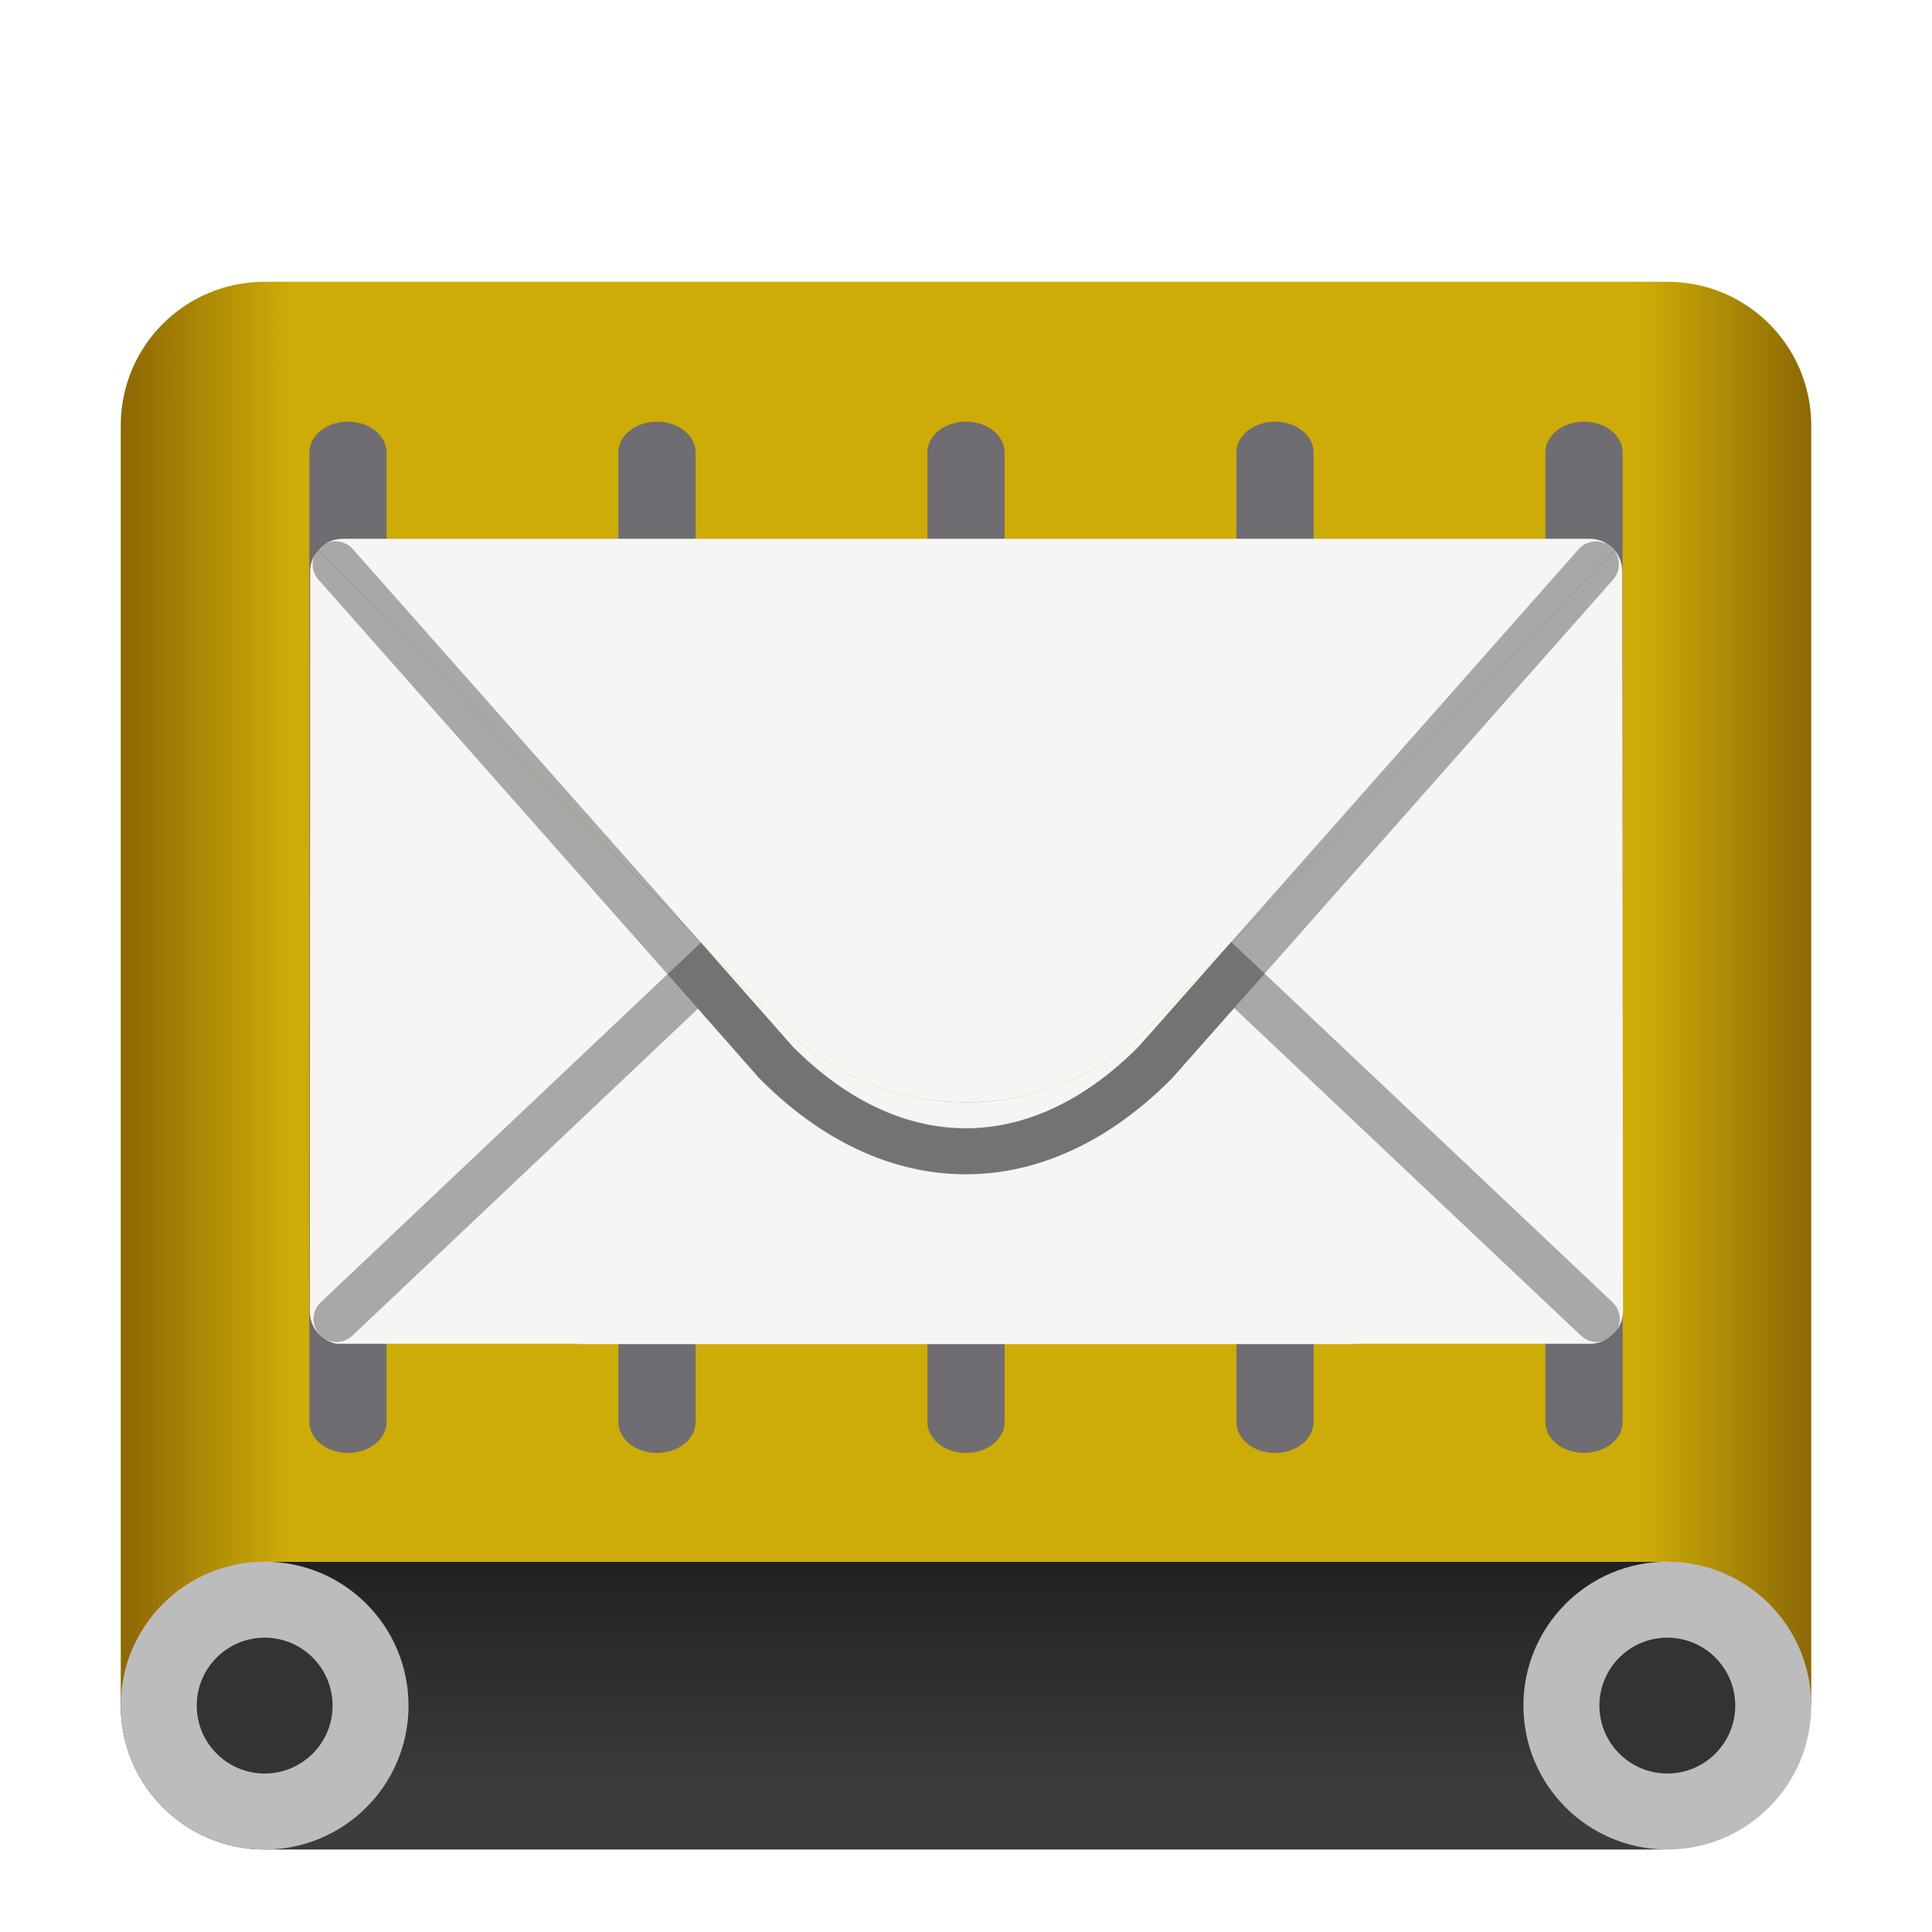
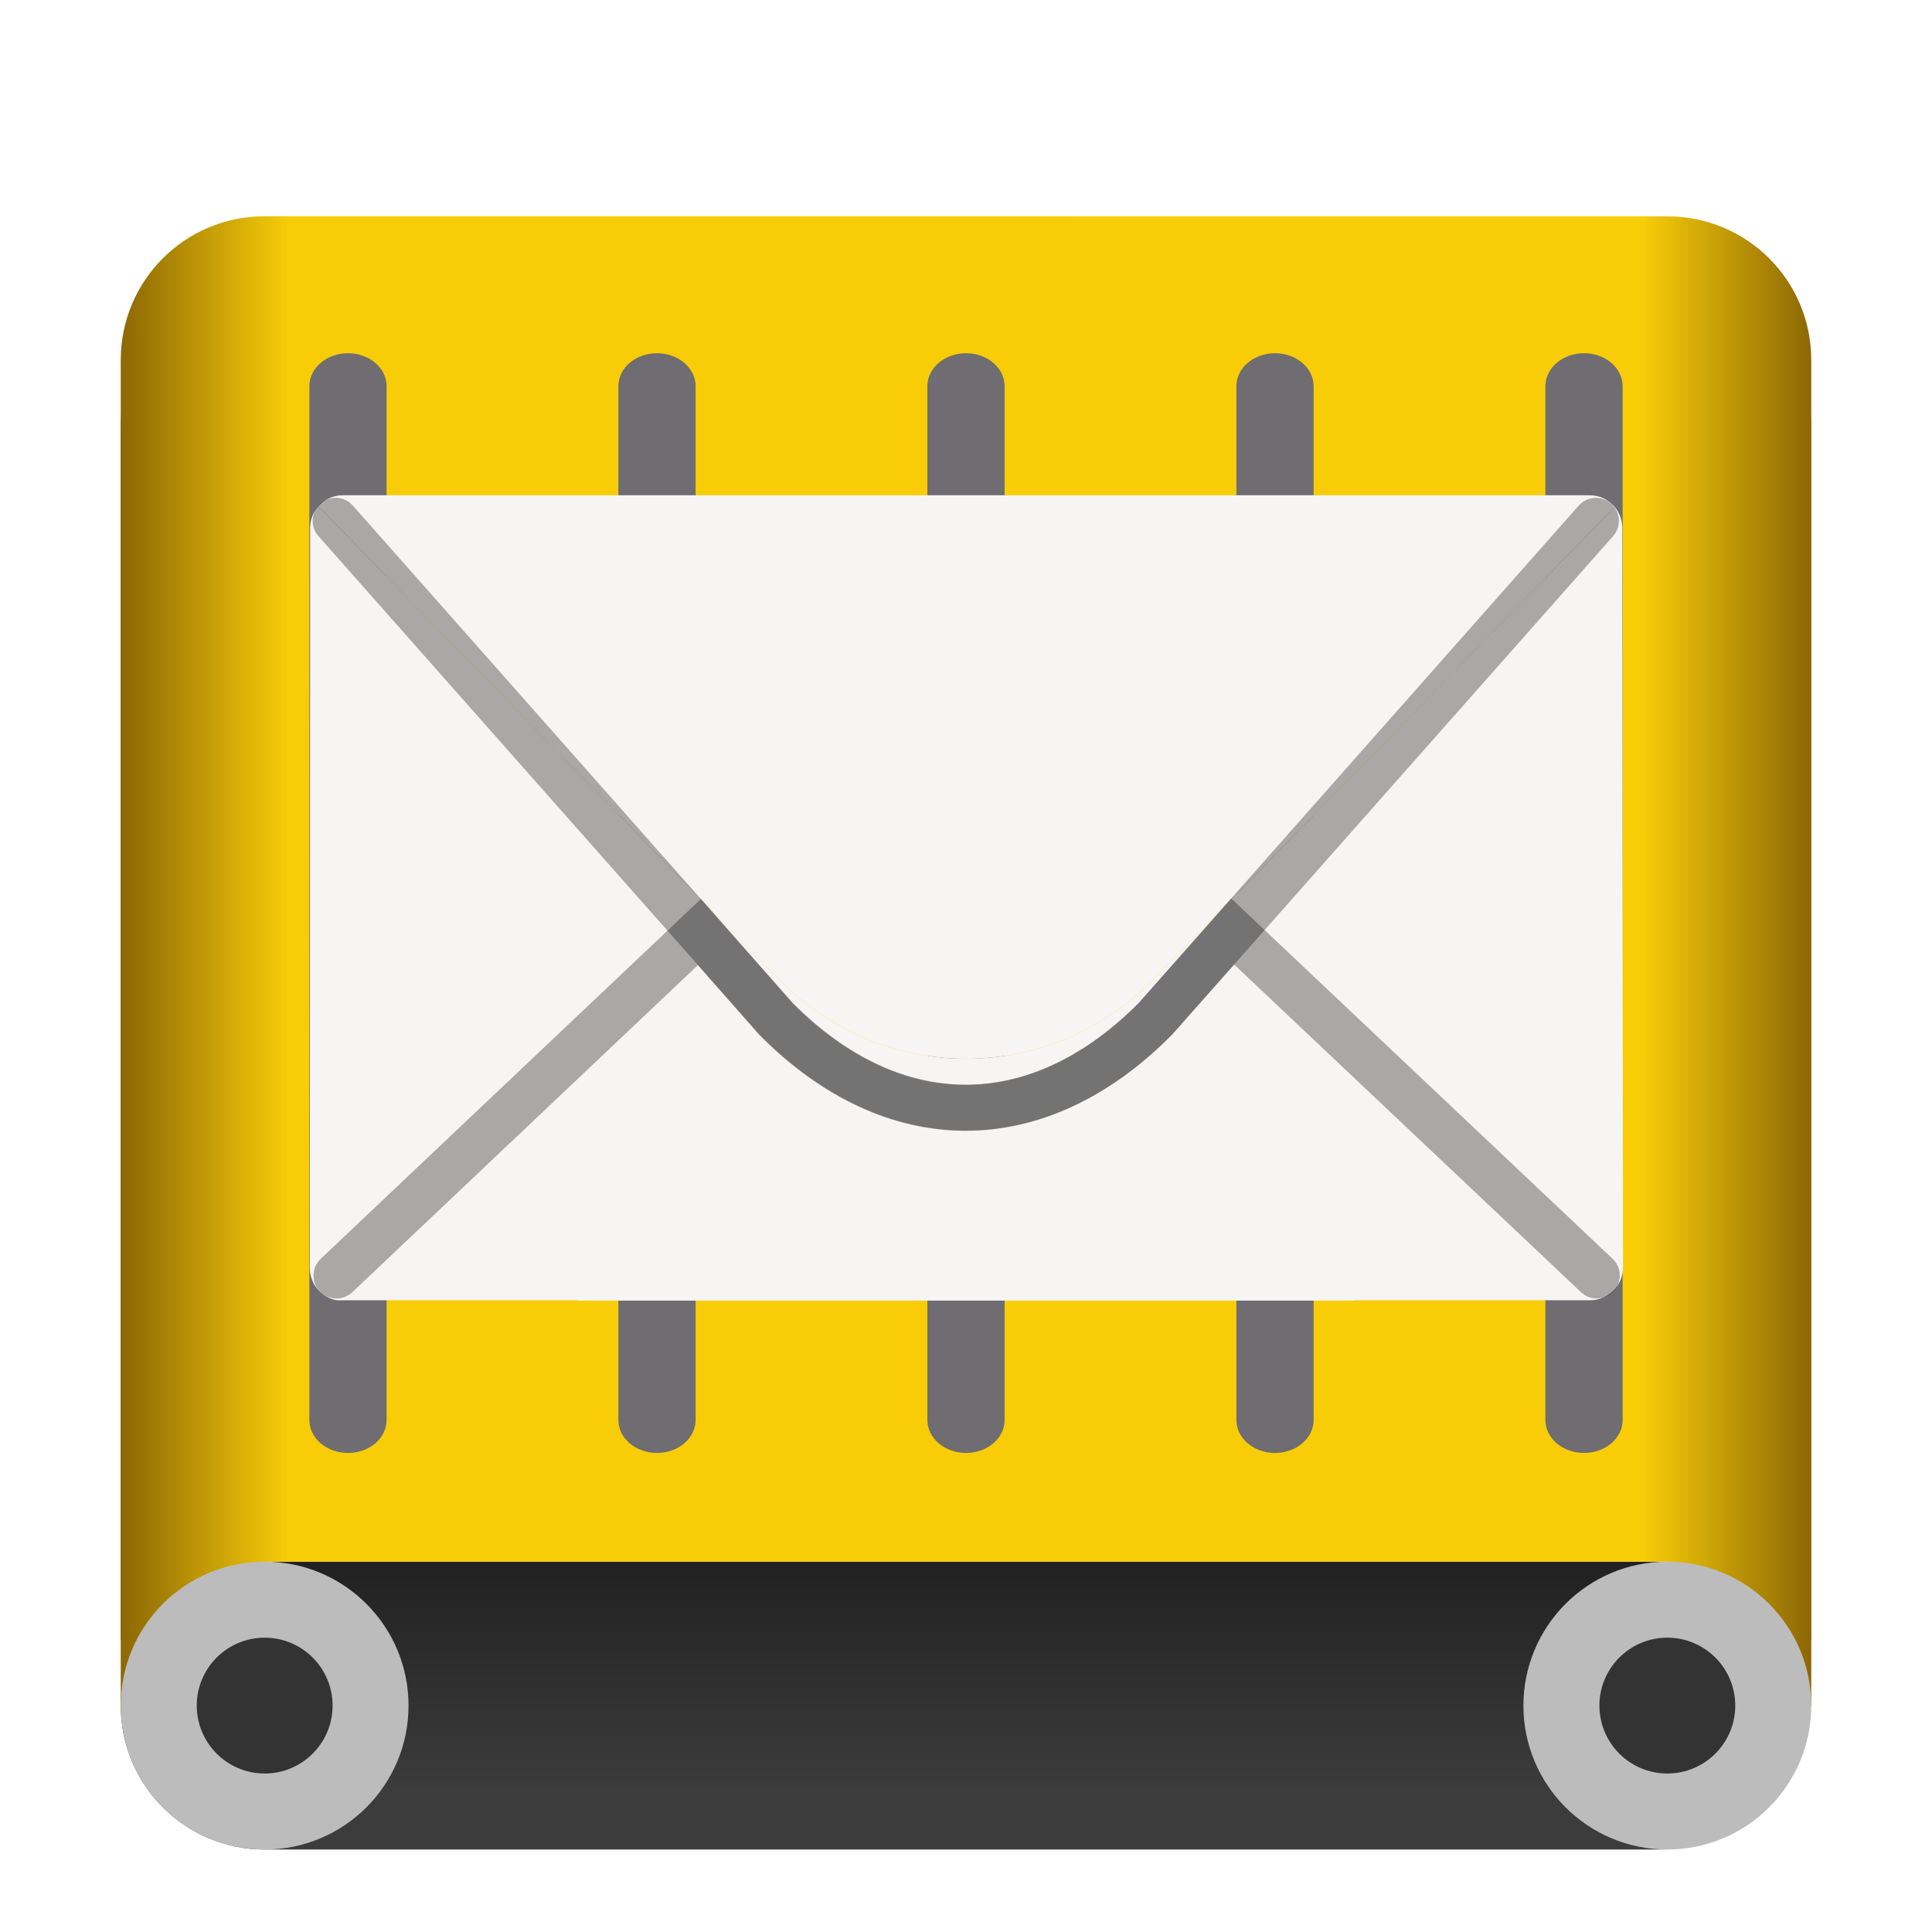
- <svg xmlns="http://www.w3.org/2000/svg" height="128px" viewBox="0 0 128 128" width="128px">
+ <svg xmlns="http://www.w3.org/2000/svg" xmlns:xlink="http://www.w3.org/1999/xlink" height="128px" viewBox="0 0 128 128" width="128px">
  <linearGradient id="a" gradientUnits="userSpaceOnUse" x1="63.752" x2="63.752" y1="57.247" y2="168.753">
    <stop offset="0.307" stop-color="#0c0c0c" />
    <stop offset="0.551" stop-color="#3c3c3c" />
  </linearGradient>
-   <linearGradient id="b" gradientUnits="userSpaceOnUse" x1="8" x2="120" y1="74.35" y2="74.35">
+   <linearGradient id="b" gradientUnits="userSpaceOnUse">
    <stop offset="0" stop-color="#8c6705" />
-     <stop offset="0.1" stop-color="#cdac07" />
-     <stop offset="0.9" stop-color="#cdac07" />
+     <stop offset="0.1" stop-color="#f8cd08" />
+     <stop offset="0.9" stop-color="#f8cd08" />
    <stop offset="1" stop-color="#8c6705" />
  </linearGradient>
+   <linearGradient id="c" x1="8" x2="120" xlink:href="#b" y1="74.35" y2="74.35" />
+   <linearGradient id="d" x1="8" x2="120" xlink:href="#b" y1="70.011" y2="70.011" />
  <path d="m 17.535 103.465 h 92.438 c 5.266 0 9.531 4.27 9.531 9.535 s -4.266 9.535 -9.531 9.535 h -92.438 c -5.266 0 -9.535 -4.27 -9.535 -9.535 s 4.27 -9.535 9.535 -9.535 z m 0 0" fill="url(#a)" />
-   <path d="m 17.535 18.668 c -5.281 0 -9.535 4.25 -9.535 9.531 v 4.512 v 0.141 v 80.148 h 9.531 v -4.648 h 0.004 v -4.887 h 92.93 v 9.535 h 9.535 v -23.645 c 0.004 -0.023 0 -0.051 0 -0.074 v -10.902 c 0.004 -0.023 0 -0.047 0 -0.074 v -50.102 c 0 -5.281 -4.254 -9.535 -9.535 -9.535 z m 0 0" fill="url(#b)" />
+   <path d="m 17.535 18.668 c -5.281 0 -9.535 4.25 -9.535 9.531 v 4.512 v 0.141 v 80.148 h 9.531 v -4.648 h 0.004 v -4.887 h 92.93 v 9.535 h 9.535 v -23.645 c 0.004 -0.023 0 -0.051 0 -0.074 v -10.902 c 0.004 -0.023 0 -0.047 0 -0.074 v -50.102 c 0 -5.281 -4.254 -9.535 -9.535 -9.535 z m 0 0" fill="url(#c)" />
+   <path d="m 17.535 14.328 c -5.281 0 -9.535 4.254 -9.535 9.535 v 4.512 v 0.137 v 80.148 h 9.531 v -4.648 h 0.004 v -4.887 h 92.93 v 9.535 h 9.535 v -23.645 c 0.004 -0.023 0 -0.047 0 -0.074 v -10.902 c 0.004 -0.023 0 -0.047 0 -0.07 v -50.105 c 0 -5.281 -4.254 -9.531 -9.535 -9.531 z m 0 0" fill="url(#d)" />
+   <g fill="#6f6d71">
+     <path d="m 23.055 23.402 c 1.414 0 2.559 0.977 2.559 2.184 v 68.496 c 0 1.203 -1.145 2.18 -2.559 2.18 c -1.414 0 -2.559 -0.977 -2.559 -2.18 v -68.496 c 0 -1.207 1.145 -2.184 2.559 -2.184 z m 0 0" />
+     <path d="m 43.527 23.402 c 1.414 0 2.559 0.977 2.559 2.184 v 68.496 c 0 1.203 -1.145 2.18 -2.559 2.18 c -1.414 0 -2.559 -0.977 -2.559 -2.18 v -68.496 c 0 -1.207 1.145 -2.184 2.559 -2.184 z m 0 0" />
+     <path d="m 64 23.402 c 1.414 0 2.559 0.977 2.559 2.184 v 68.496 c 0 1.203 -1.145 2.18 -2.559 2.18 s -2.559 -0.977 -2.559 -2.18 v -68.496 c 0 -1.207 1.145 -2.184 2.559 -2.184 z m 0 0" />
+     <path d="m 84.473 23.402 c 1.414 0 2.559 0.977 2.559 2.184 v 68.496 c 0 1.203 -1.145 2.18 -2.559 2.18 c -1.414 0 -2.559 -0.977 -2.559 -2.18 v -68.496 c 0 -1.207 1.145 -2.184 2.559 -2.184 z m 0 0" />
+     <path d="m 104.945 23.402 c 1.414 0 2.559 0.977 2.559 2.184 v 68.496 c 0 1.203 -1.145 2.18 -2.559 2.18 c -1.414 0 -2.559 -0.977 -2.559 -2.18 v -68.496 c 0 -1.207 1.145 -2.184 2.559 -2.184 z m 0 0" />
+   </g>
  <path d="m 27.066 113 c 0 5.266 -4.266 9.535 -9.531 9.535 s -9.535 -4.27 -9.535 -9.535 s 4.27 -9.535 9.535 -9.535 s 9.531 4.27 9.531 9.535 z m 0 0" fill="#bcbcbc" />
  <path d="m 22.035 113 c 0 2.484 -2.016 4.5 -4.5 4.5 s -4.5 -2.016 -4.5 -4.5 s 2.016 -4.5 4.5 -4.5 s 4.5 2.016 4.5 4.5 z m 0 0" fill="#333333" />
  <path d="m 120 113 c 0 5.266 -4.27 9.535 -9.535 9.535 s -9.535 -4.27 -9.535 -9.535 s 4.27 -9.535 9.535 -9.535 s 9.535 4.27 9.535 9.535 z m 0 0" fill="#bcbcbc" />
  <path d="m 114.965 113 c 0 2.484 -2.016 4.5 -4.5 4.5 s -4.5 -2.016 -4.5 -4.5 s 2.016 -4.5 4.5 -4.5 s 4.5 2.016 4.5 4.5 z m 0 0" fill="#333333" />
-   <g fill="#6f6d71">
-     <path d="m 23.055 27.934 c 1.414 0 2.559 0.914 2.559 2.043 v 64.238 c 0 1.129 -1.145 2.047 -2.559 2.047 c -1.414 0 -2.559 -0.918 -2.559 -2.047 v -64.238 c 0 -1.129 1.145 -2.043 2.559 -2.043 z m 0 0" />
-     <path d="m 43.527 27.934 c 1.414 0 2.559 0.914 2.559 2.043 v 64.238 c 0 1.129 -1.145 2.047 -2.559 2.047 c -1.414 0 -2.559 -0.918 -2.559 -2.047 v -64.238 c 0 -1.129 1.145 -2.043 2.559 -2.043 z m 0 0" />
-     <path d="m 64 27.934 c 1.414 0 2.559 0.914 2.559 2.043 v 64.238 c 0 1.129 -1.145 2.047 -2.559 2.047 s -2.559 -0.918 -2.559 -2.047 v -64.238 c 0 -1.129 1.145 -2.043 2.559 -2.043 z m 0 0" />
-     <path d="m 84.473 27.934 c 1.414 0 2.559 0.914 2.559 2.043 v 64.238 c 0 1.129 -1.145 2.047 -2.559 2.047 c -1.414 0 -2.559 -0.918 -2.559 -2.047 v -64.238 c 0 -1.129 1.145 -2.043 2.559 -2.043 z m 0 0" />
-     <path d="m 104.945 27.934 c 1.414 0 2.559 0.914 2.559 2.043 v 64.238 c 0 1.129 -1.145 2.047 -2.559 2.047 c -1.414 0 -2.559 -0.918 -2.559 -2.047 v -64.238 c 0 -1.129 1.145 -2.043 2.559 -2.043 z m 0 0" />
-   </g>
-   <path d="m 106.98 36.473 l -30.543 31.27 c -6.895 7.059 -17.988 7.051 -24.871 -0.02 l -30.477 -31.293 c -0.336 0.379 -0.539 0.875 -0.539 1.422 l -0.023 49.051 c 0.008 1.039 0.746 1.93 1.77 2.125 h 16.027 v 0.023 h 51.41 v -0.023 h 15.613 c 1.203 0 2.18 -0.973 2.184 -2.176 v -0.004 l -0.051 -48.996 c 0 -0.523 -0.188 -1.004 -0.5 -1.379 z m 0 0" fill="#f6f5f4" />
-   <path d="m 106.98 36.473 c -0.395 -0.473 -0.992 -0.777 -1.656 -0.777 h -82.617 c -0.645 0 -1.223 0.285 -1.617 0.734 l 30.477 31.293 c 6.883 7.07 17.977 7.078 24.871 0.02 z m 0 0" fill="#f6f5f4" />
-   <path d="m 22.234 37.387 l 29.176 32.98 c 7.746 7.816 17.316 7.91 25.137 0.02 l 29.187 -32.996" fill="none" stroke="#000000" stroke-linecap="round" stroke-opacity="0.315" stroke-width="3.046" />
-   <path d="m 22.293 87.391 l 24.047 -22.754 l 5.07 5.766 c 7.746 7.816 17.316 7.875 25.137 -0.016 c 0 0 5.121 -5.789 5.121 -5.789 l 24.125 22.789" fill="none" stroke="#000000" stroke-linecap="round" stroke-opacity="0.315" stroke-width="3.046" />
+   <path d="m 106.98 33.59 l -30.543 31.266 c -6.895 7.059 -17.988 7.055 -24.871 -0.016 l -30.477 -31.297 c -0.336 0.383 -0.539 0.879 -0.539 1.422 l -0.023 49.051 c 0.008 1.043 0.746 1.934 1.77 2.129 h 16.027 v 0.023 h 51.41 v -0.023 h 15.613 c 1.203 0 2.18 -0.973 2.184 -2.176 v -0.004 l -0.051 -49 c 0 -0.523 -0.188 -1 -0.5 -1.375 z m 0 0" fill="#f6f5f4" />
+   <path d="m 106.98 33.59 c -0.395 -0.477 -0.992 -0.777 -1.656 -0.777 h -82.617 c -0.645 0 -1.223 0.285 -1.617 0.73 l 30.477 31.297 c 6.883 7.07 17.977 7.074 24.871 0.016 z m 0 0" fill="#f6f5f4" />
+   <path d="m 22.234 34.504 l 29.176 32.98 c 7.746 7.816 17.316 7.906 25.137 0.016 l 29.187 -32.992" fill="none" stroke="#000000" stroke-linecap="round" stroke-opacity="0.315" stroke-width="3.046" />
+   <path d="m 22.293 84.508 l 24.047 -22.758 l 5.07 5.77 c 7.746 7.816 17.316 7.871 25.137 -0.02 c 0 0 5.121 -5.785 5.121 -5.785 l 24.125 22.789" fill="none" stroke="#000000" stroke-linecap="round" stroke-opacity="0.315" stroke-width="3.046" />
</svg>
